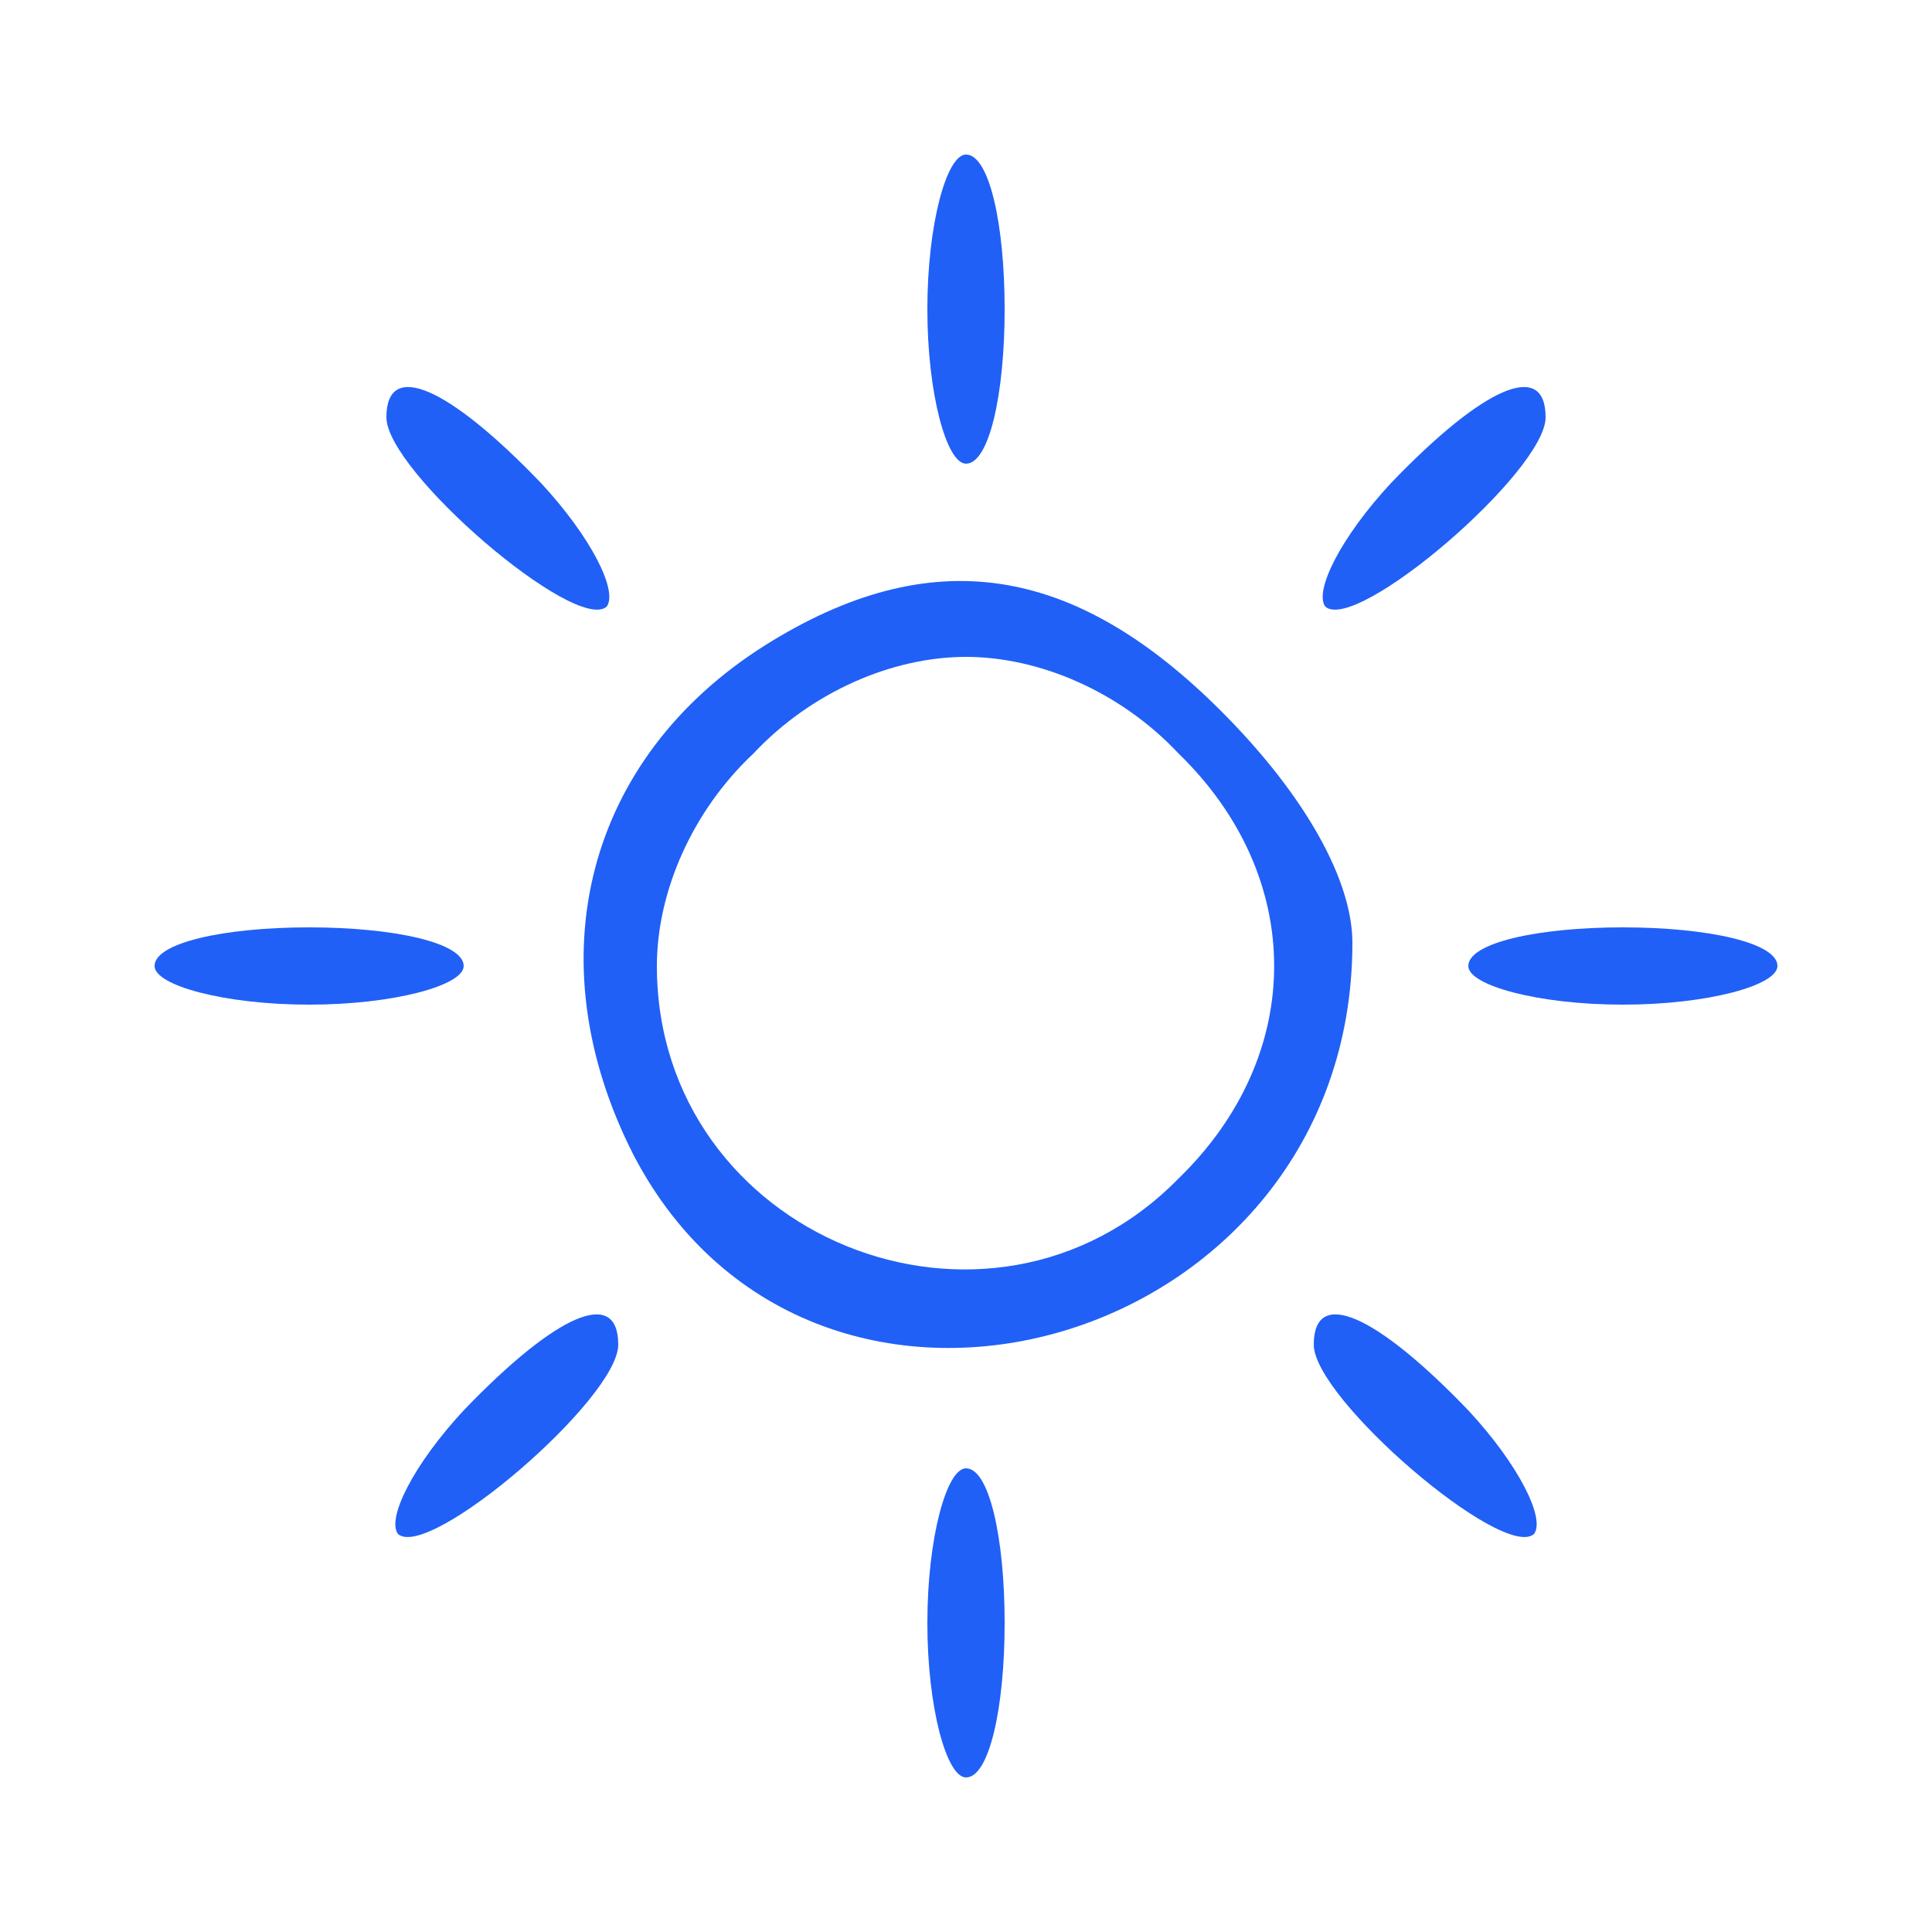
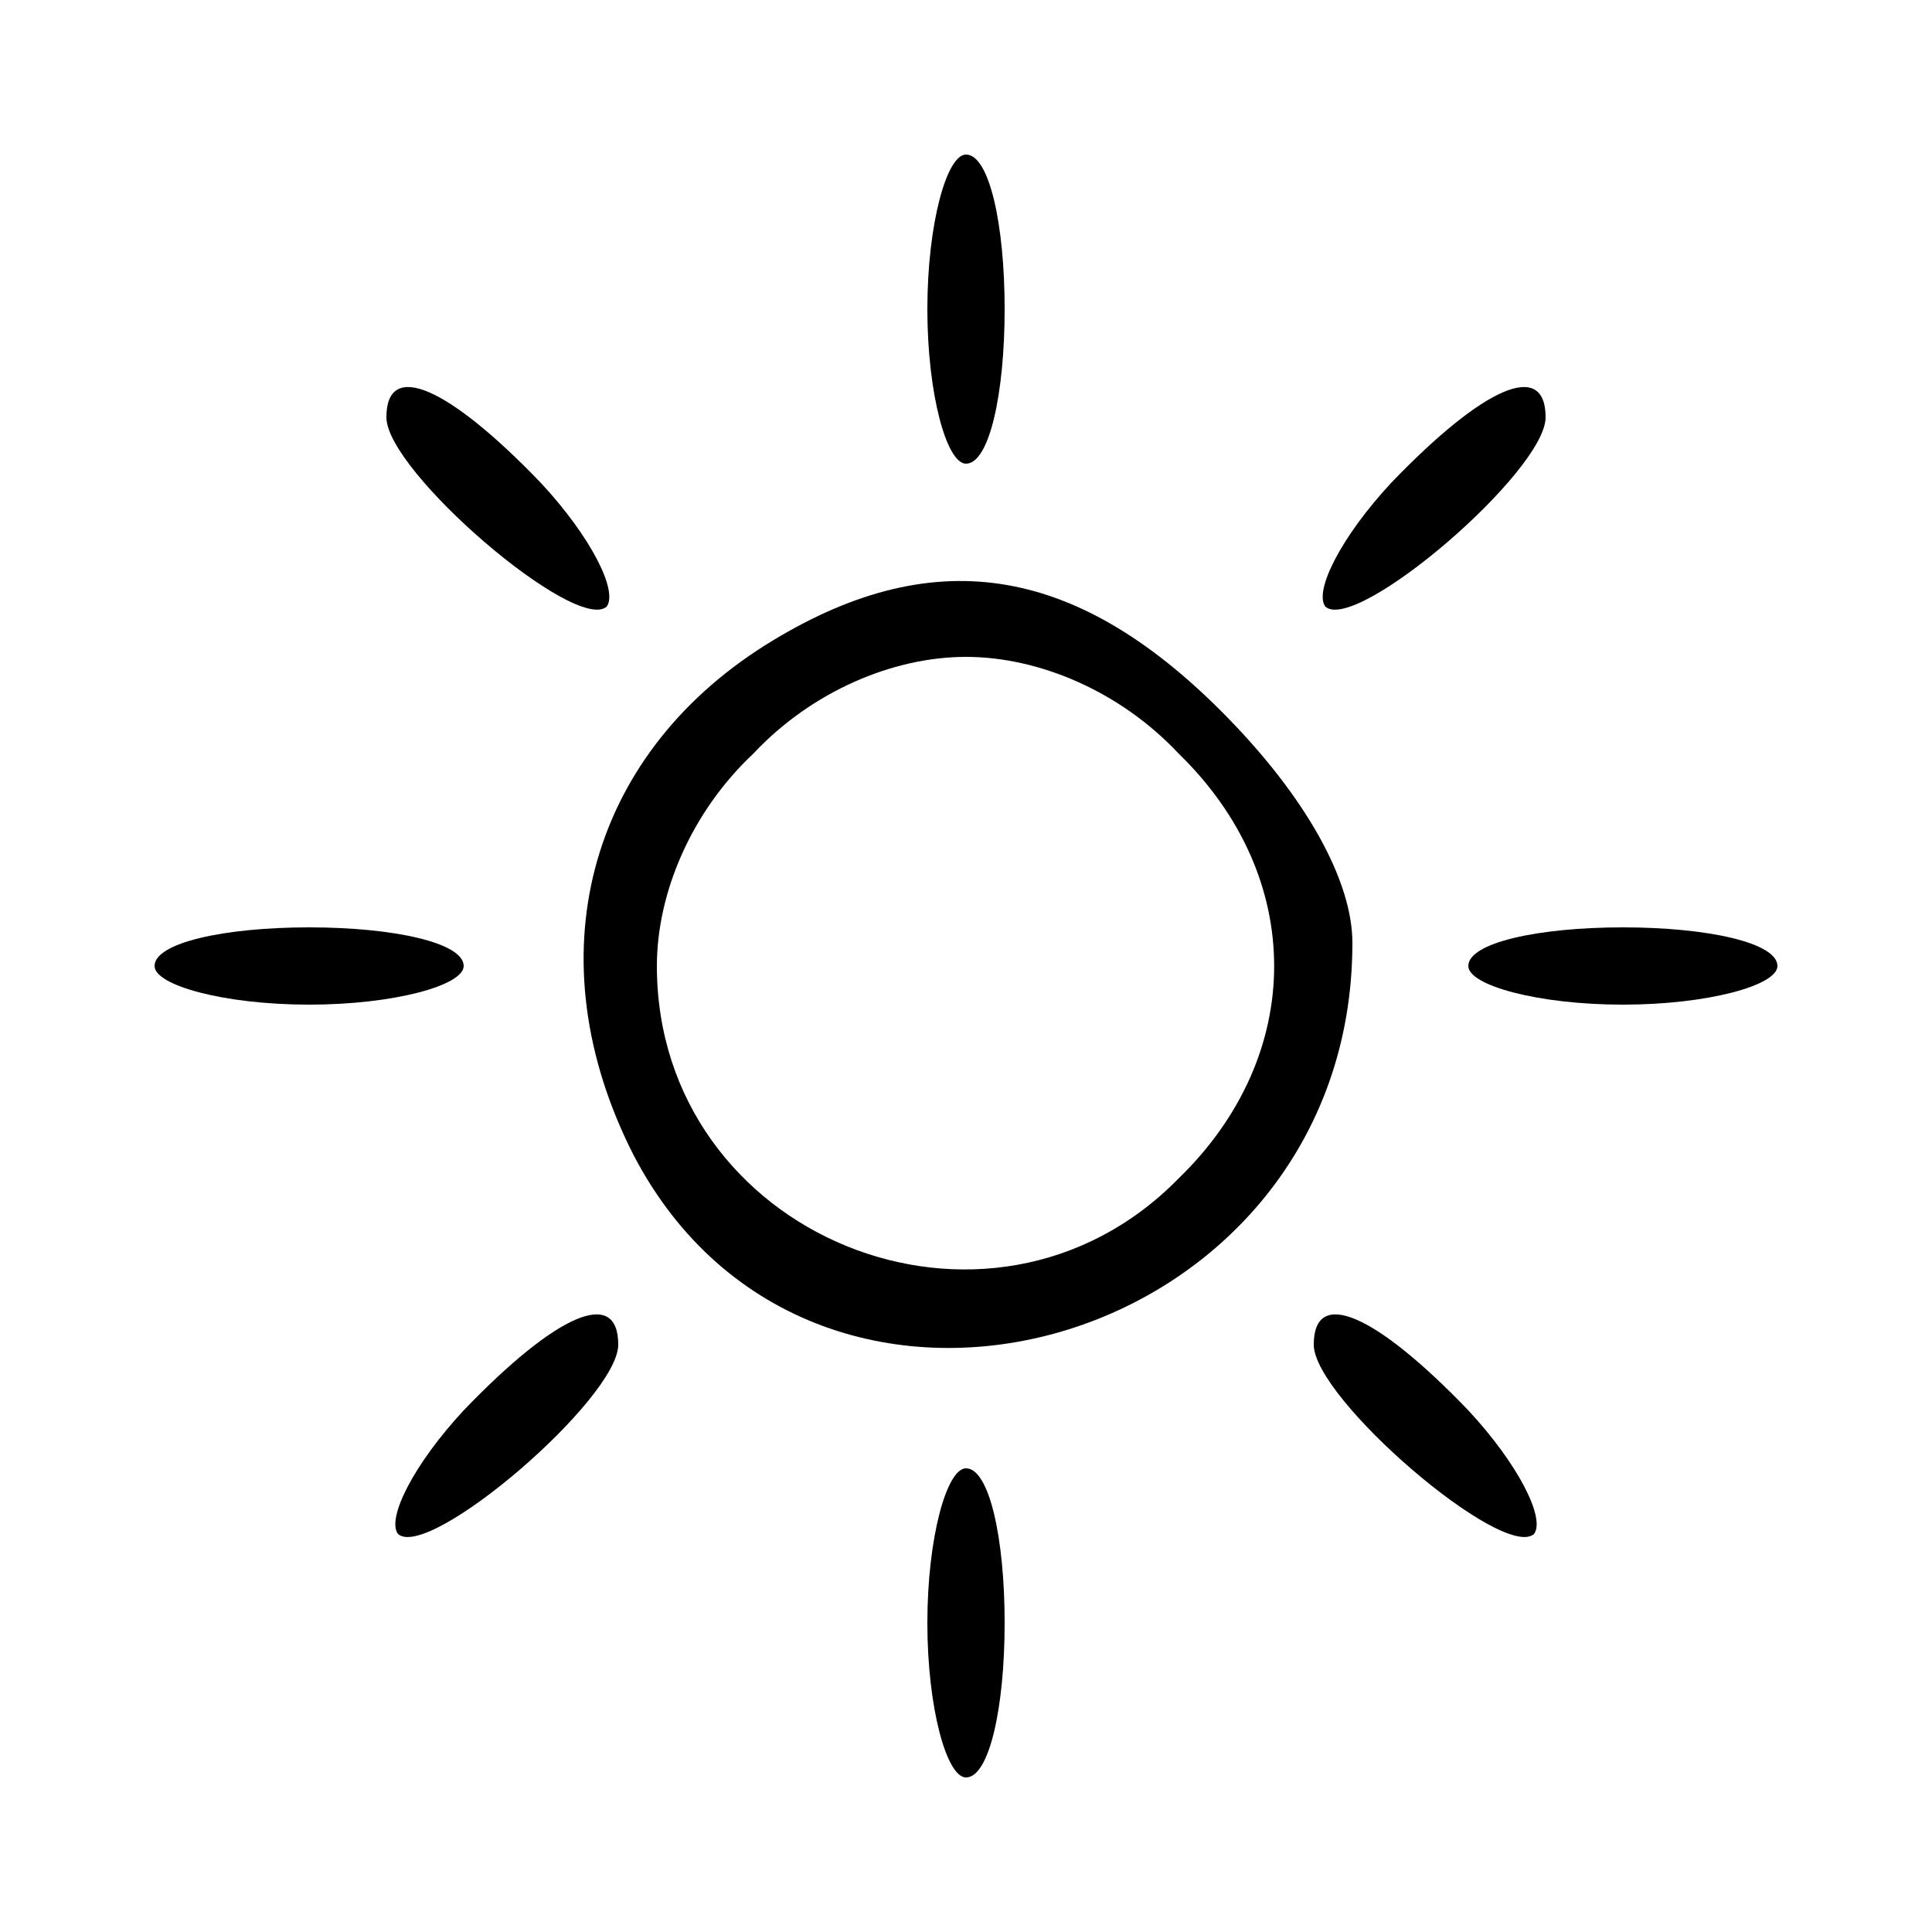
- <svg xmlns="http://www.w3.org/2000/svg" version="1.0" width="50pt" height="50pt" viewBox="0 0 50 50" preserveAspectRatio="xMidYMid meet">
-   <g transform="translate(0,50) scale(0.1,-0.1)" fill="#2060F6" stroke="none">
-     <path d="M240 420 c0 -22 5 -40 10 -40 6 0 10 18 10 40 0 22 -4 40 -10 40 -5 0 -10 -18 -10 -40z" />
-     <path d="M100 392 c0 -14 49 -56 57 -49 3 4 -4 18 -17 32 -24 25 -40 32 -40 17z" />
-     <path d="M360 375 c-13 -14 -20 -28 -17 -32 8 -7 57 35 57 49 0 15 -16 8 -40 -17z" />
-     <path d="M198 333 c-46 -29 -60 -81 -34 -132 47 -90 186 -50 186 55 0 16 -12 38 -34 60 -38 38 -75 44 -118 17z m107 -28 c33 -32 33 -78 0 -110 -49 -50 -135 -15 -135 55 0 19 9 40 25 55 15 16 36 25 55 25 19 0 40 -9 55 -25z" />
-     <path d="M40 250 c0 -5 18 -10 40 -10 22 0 40 5 40 10 0 6 -18 10 -40 10 -22 0 -40 -4 -40 -10z" />
-     <path d="M380 250 c0 -5 18 -10 40 -10 22 0 40 5 40 10 0 6 -18 10 -40 10 -22 0 -40 -4 -40 -10z" />
-     <path d="M120 135 c-13 -14 -20 -28 -17 -32 8 -7 57 35 57 49 0 15 -16 8 -40 -17z" />
-     <path d="M340 152 c0 -14 49 -56 57 -49 3 4 -4 18 -17 32 -24 25 -40 32 -40 17z" />
-     <path d="M240 80 c0 -22 5 -40 10 -40 6 0 10 18 10 40 0 22 -4 40 -10 40 -5 0 -10 -18 -10 -40z" />
+ <svg xmlns="http://www.w3.org/2000/svg" version="1.1" width="50pt" height="50pt" viewBox="0,0,256,256">
+   <g fill="#000000" fill-rule="nonzero" stroke="none" stroke-width="1" stroke-linecap="butt" stroke-linejoin="miter" stroke-miterlimit="10" stroke-dasharray="" stroke-dashoffset="0" font-family="none" font-weight="none" font-size="none" text-anchor="none" style="mix-blend-mode: normal">
+     <g transform="scale(5.12,5.12)">
+       <g transform="translate(0,50) scale(0.1,-0.1)">
+         <path d="M240,420c0,-22 5,-40 10,-40c6,0 10,18 10,40c0,22 -4,40 -10,40c-5,0 -10,-18 -10,-40z" />
+         <path d="M100,392c0,-14 49,-56 57,-49c3,4 -4,18 -17,32c-24,25 -40,32 -40,17z" />
+         <path d="M360,375c-13,-14 -20,-28 -17,-32c8,-7 57,35 57,49c0,15 -16,8 -40,-17z" />
+         <path d="M198,333c-46,-29 -60,-81 -34,-132c47,-90 186,-50 186,55c0,16 -12,38 -34,60c-38,38 -75,44 -118,17zM305,305c33,-32 33,-78 0,-110c-49,-50 -135,-15 -135,55c0,19 9,40 25,55c15,16 36,25 55,25c19,0 40,-9 55,-25z" />
+         <path d="M40,250c0,-5 18,-10 40,-10c22,0 40,5 40,10c0,6 -18,10 -40,10c-22,0 -40,-4 -40,-10z" />
+         <path d="M380,250c0,-5 18,-10 40,-10c22,0 40,5 40,10c0,6 -18,10 -40,10c-22,0 -40,-4 -40,-10z" />
+         <path d="M120,135c-13,-14 -20,-28 -17,-32c8,-7 57,35 57,49c0,15 -16,8 -40,-17z" />
+         <path d="M340,152c0,-14 49,-56 57,-49c3,4 -4,18 -17,32c-24,25 -40,32 -40,17z" />
+         <path d="M240,80c0,-22 5,-40 10,-40c6,0 10,18 10,40c0,22 -4,40 -10,40c-5,0 -10,-18 -10,-40z" />
+       </g>
+     </g>
  </g>
</svg>
